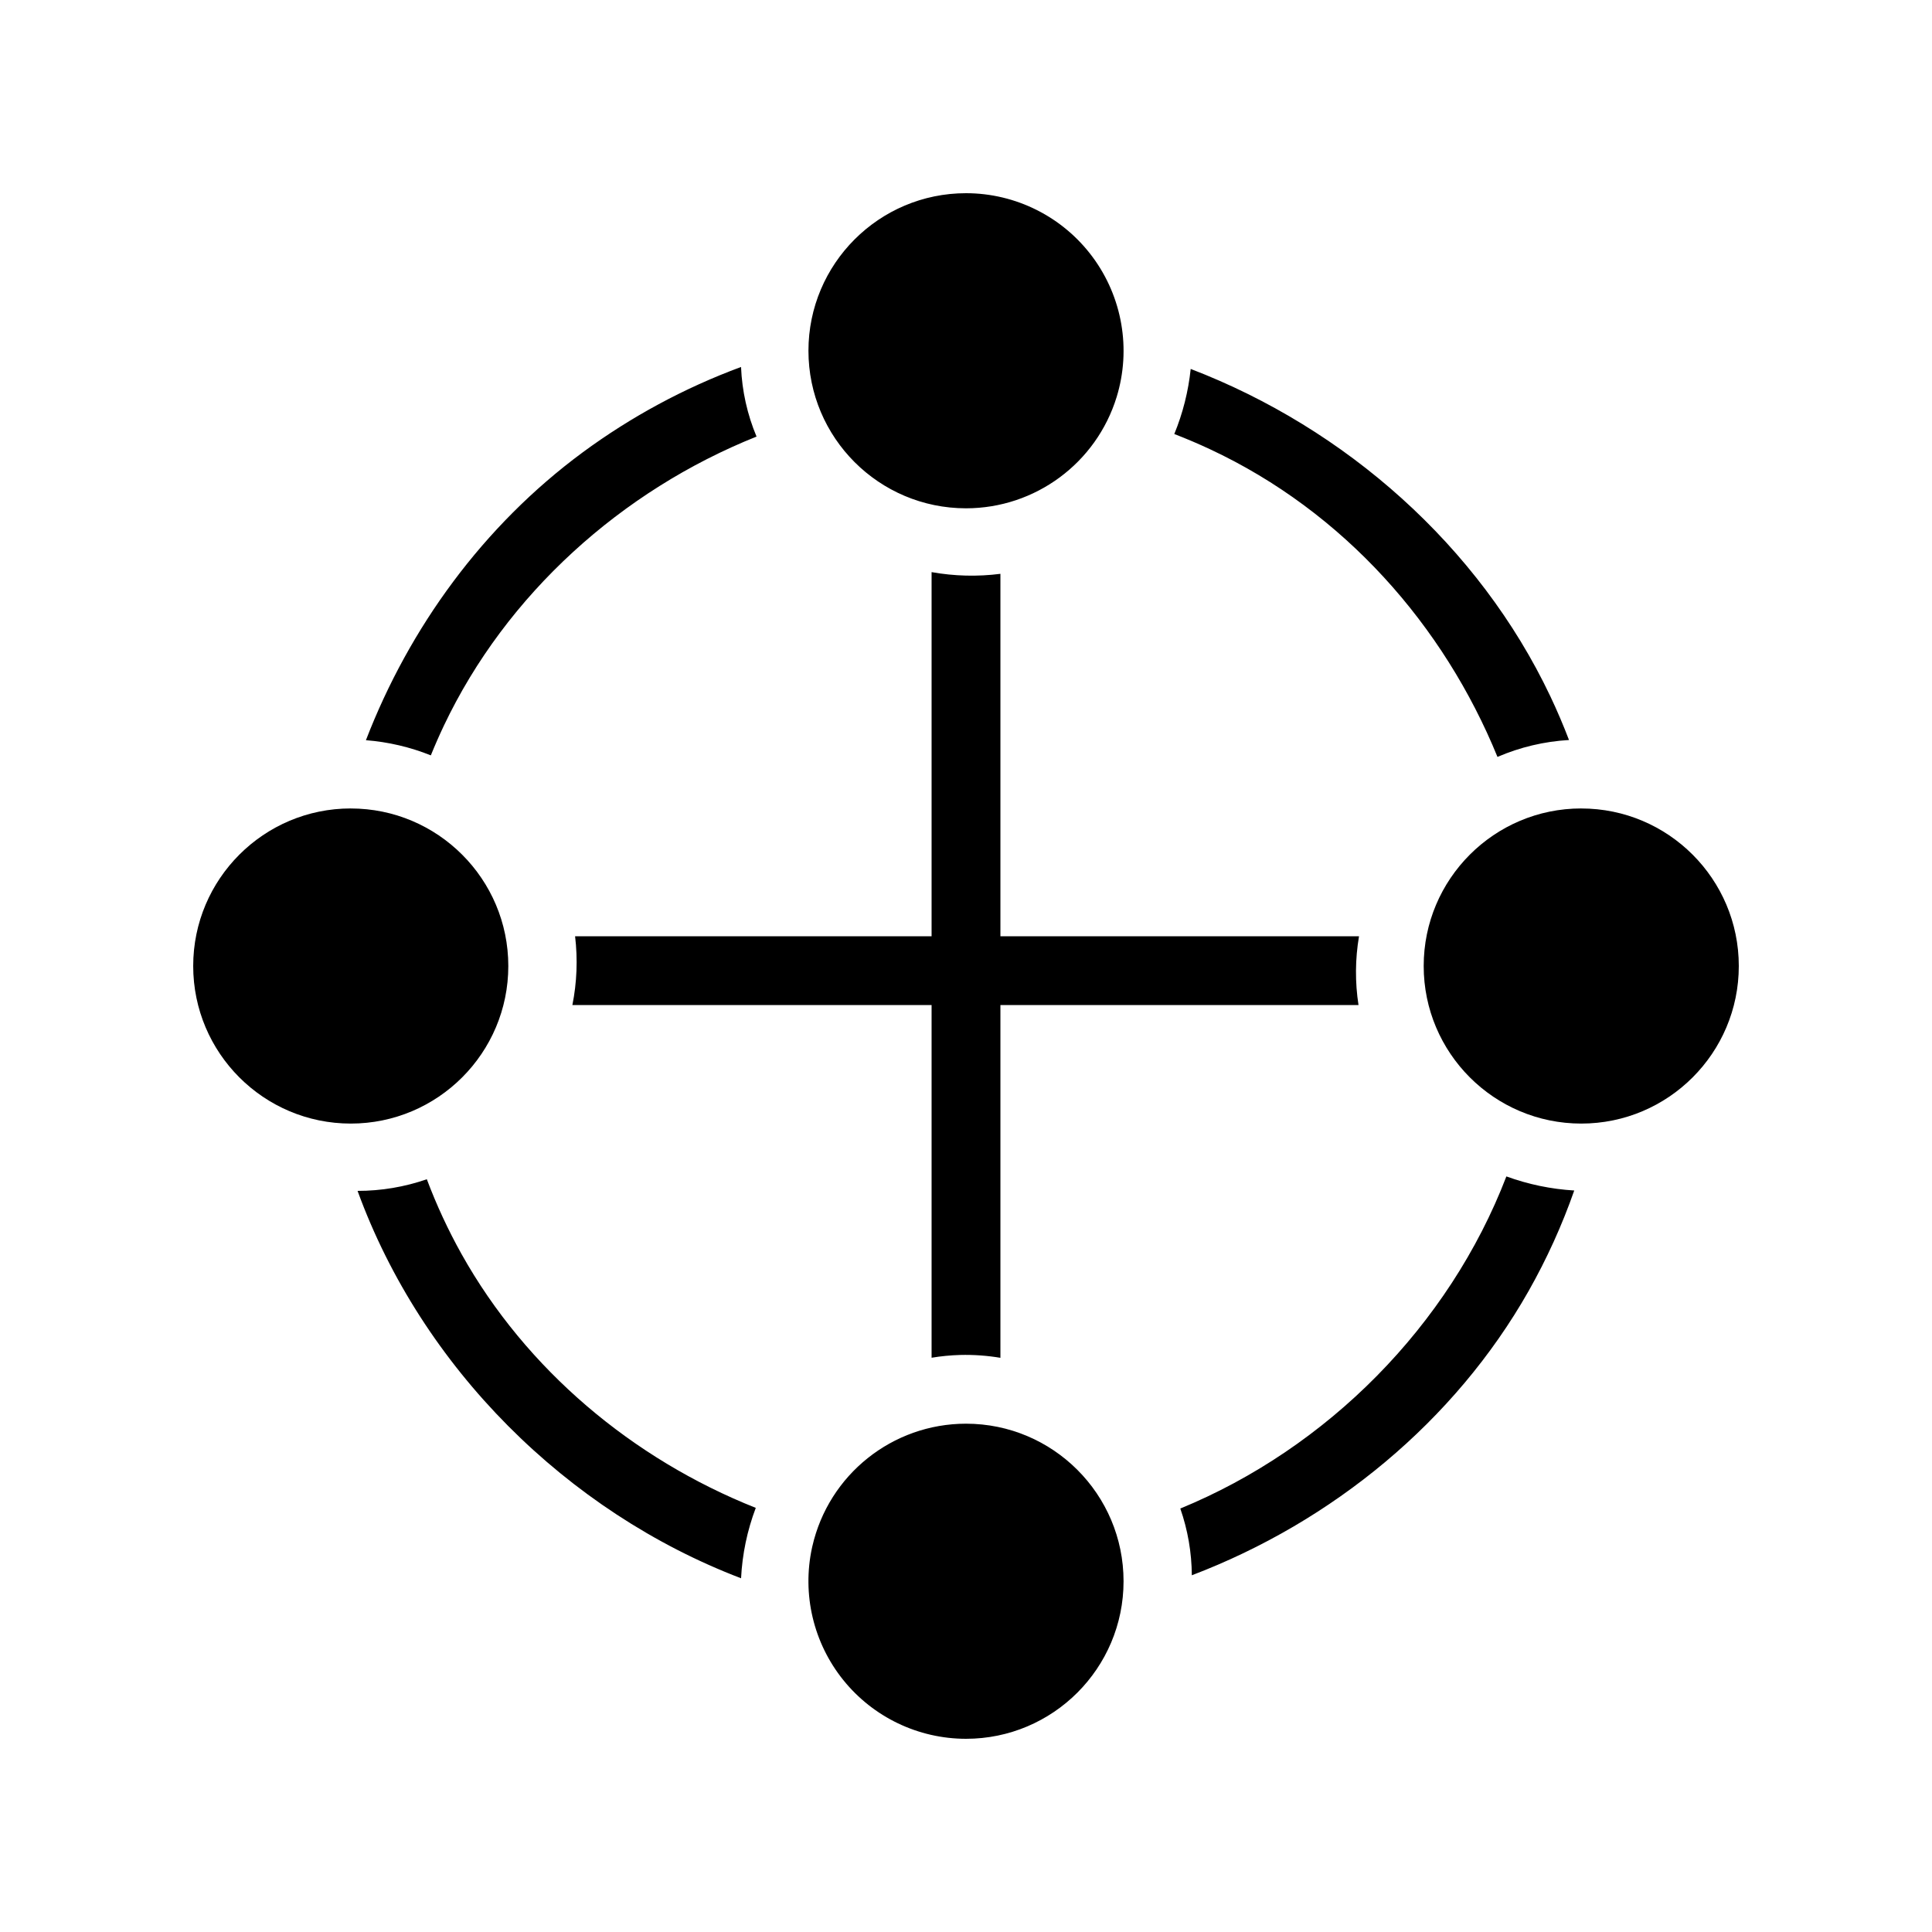
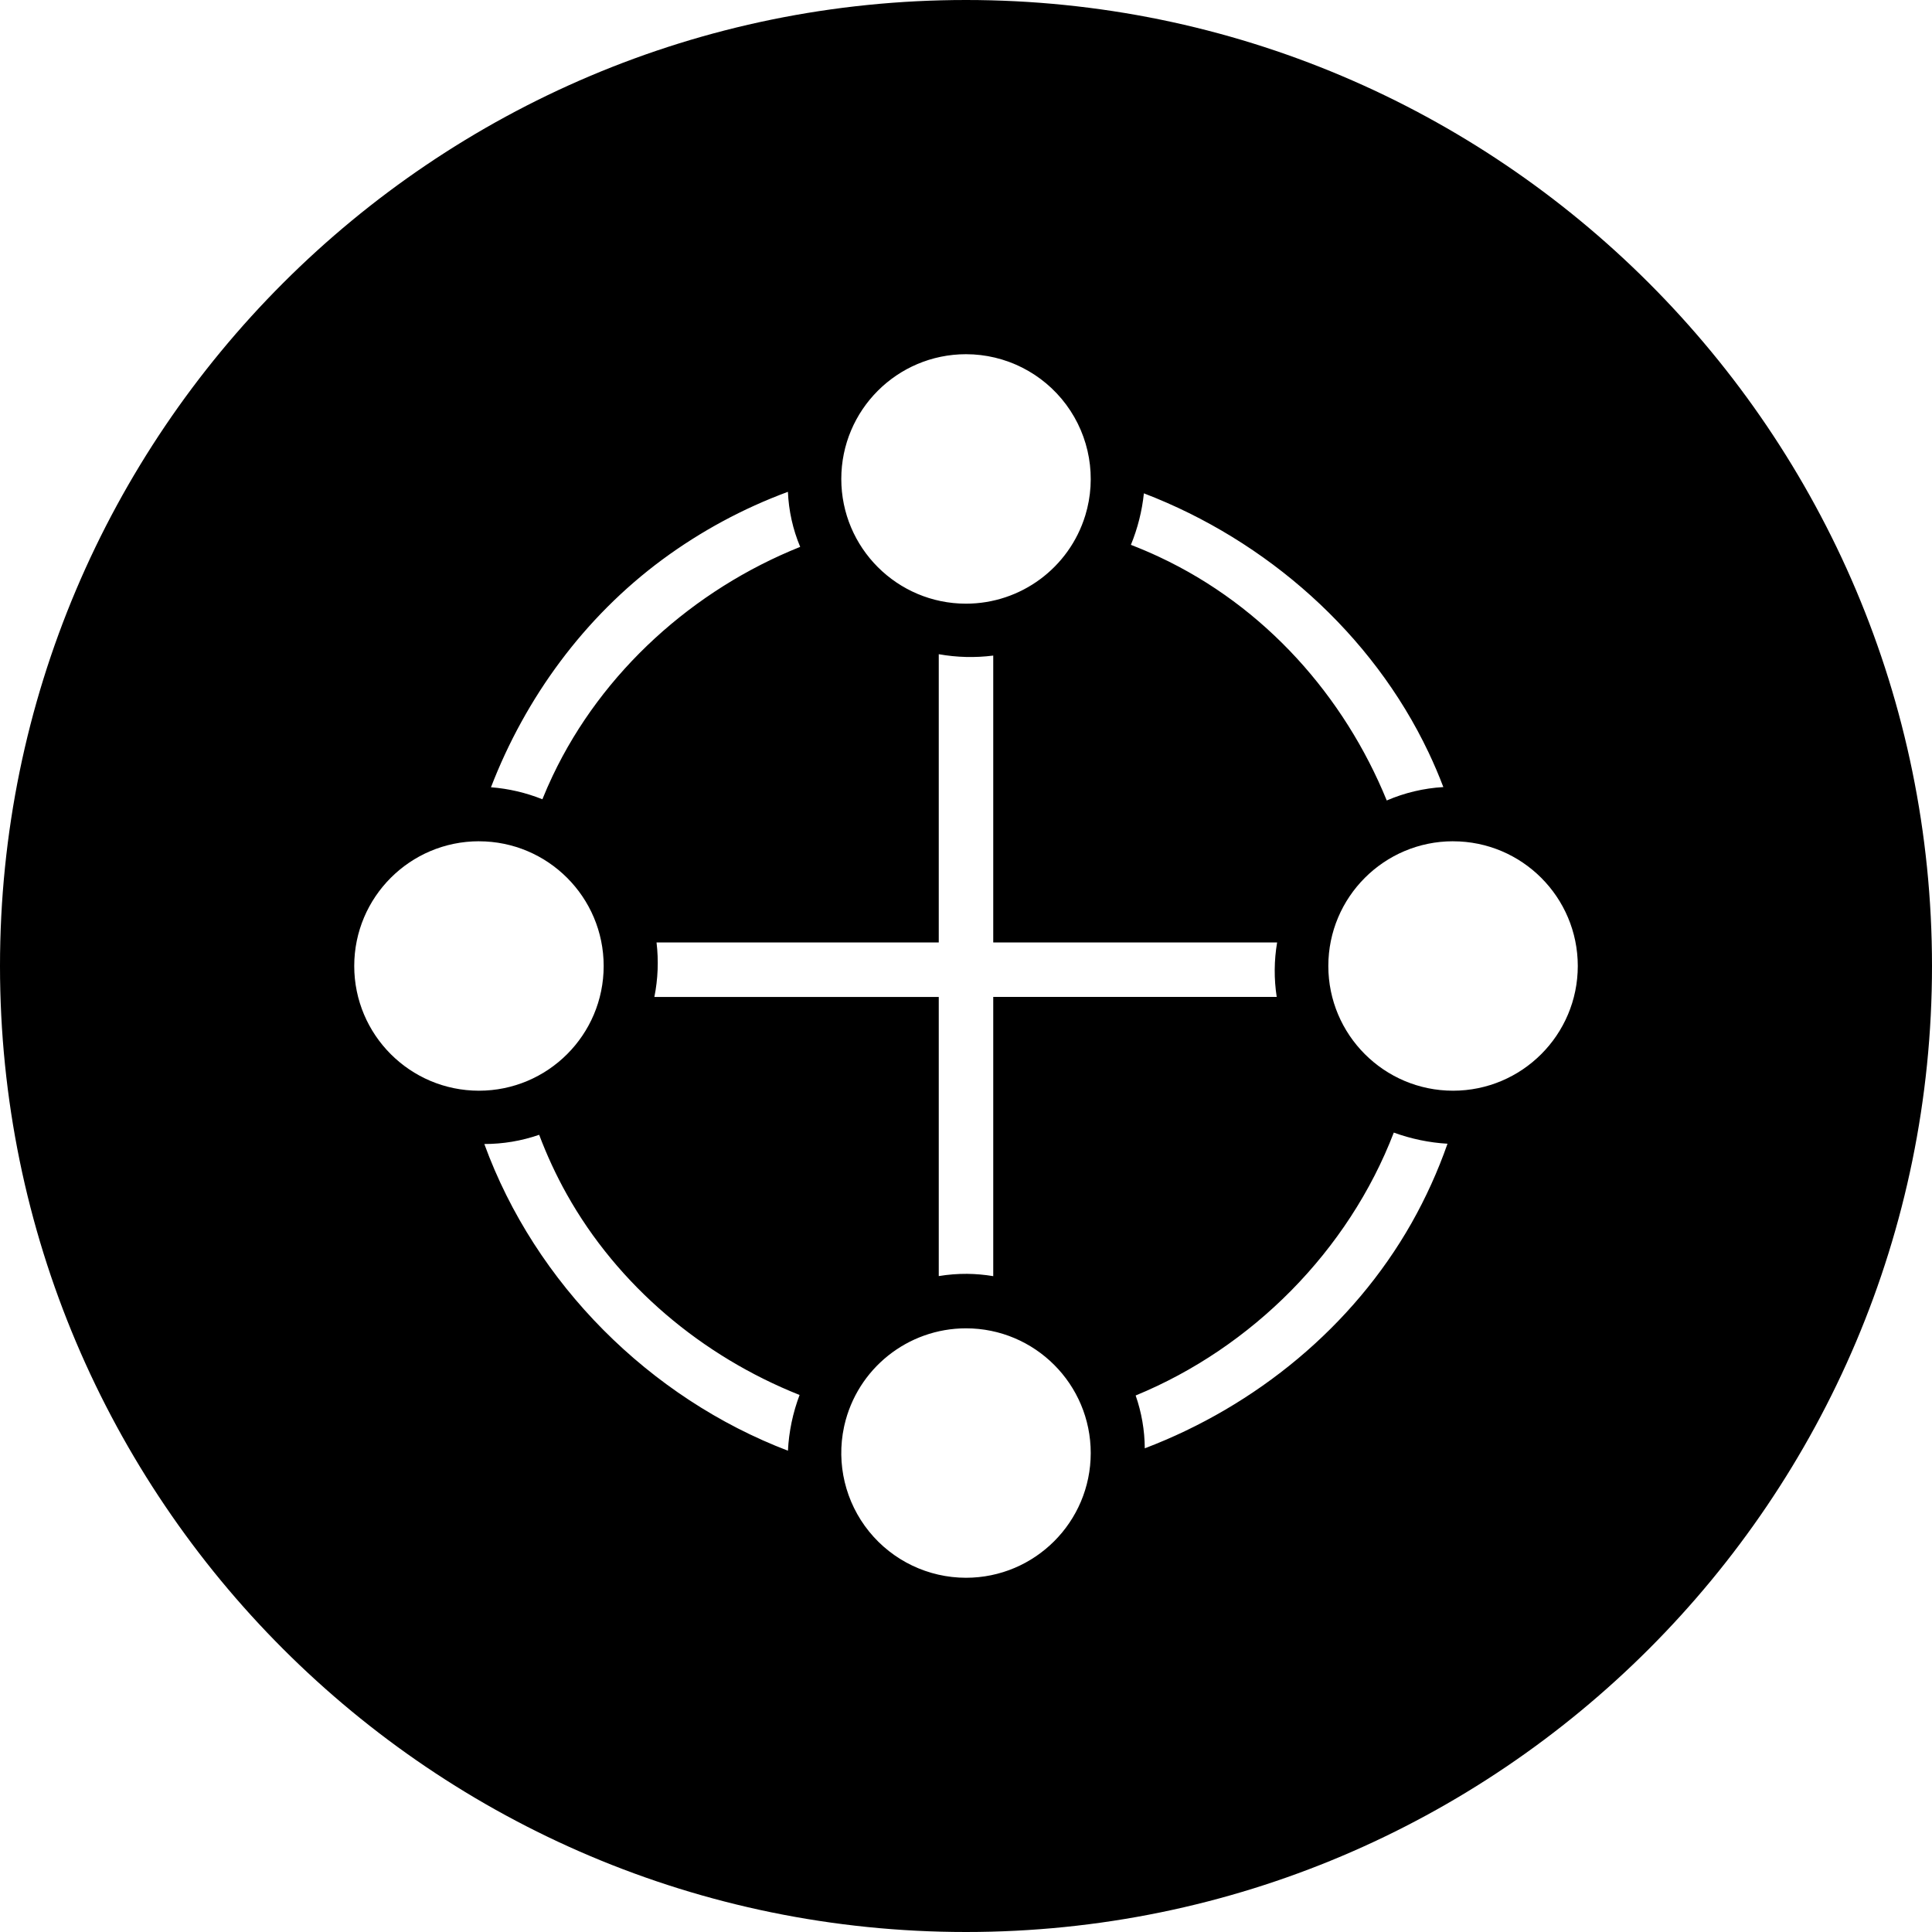
<svg xmlns="http://www.w3.org/2000/svg" viewBox="0 0 80 80">
-   <path d="M33.637 64.03A6.53 6.53 0 0 1 40 58.952c3.6 0 6.524 2.923 6.524 6.524 0 3.6-2.923 6.524-6.524 6.524a6.527 6.527 0 0 1-6.375-7.917l.012-.053zm-15.963-15.2a22.81 22.81 0 0 0 1.437 3.097c2.676 4.784 7.083 8.483 12.184 10.511a9.572 9.572 0 0 0-.609 2.915c-7.217-2.755-13.216-8.725-15.88-16.041a8.74 8.74 0 0 0 2.868-.482zm44.702-.117a9.949 9.949 0 0 0 2.81.583 25.685 25.685 0 0 1-1.89 4.163c-3.06 5.396-8.115 9.55-13.945 11.77a8.582 8.582 0 0 0-.477-2.764c6.082-2.5 11.126-7.566 13.502-13.752zm-20.951-7.094v14.605a8.78 8.78 0 0 0-1.666-.118c-.403.012-.798.05-1.184.115V41.618H23.701a9.05 9.05 0 0 0 .112-2.85h14.762V23.69a9.403 9.403 0 0 0 2.85.071v15.007h14.849a8.89 8.89 0 0 0-.021 2.85H41.425zm-26.901-8.142c3.6 0 6.524 2.923 6.524 6.524 0 3.6-2.923 6.524-6.524 6.524A6.527 6.527 0 0 1 8 40c0-3.6 2.923-6.524 6.524-6.524zm50.952 0c3.6 0 6.524 2.923 6.524 6.524 0 3.6-2.923 6.524-6.524 6.524A6.527 6.527 0 0 1 58.952 40c0-3.6 2.923-6.524 6.524-6.524zm-16.172-18.2c6.418 2.46 11.936 7.327 14.89 13.551.282.595.54 1.2.775 1.814a8.767 8.767 0 0 0-2.962.7C59.784 25.899 55.65 21.192 50.1 18.6a23.171 23.171 0 0 0-1.475-.628 9.762 9.762 0 0 0 .679-2.694zm-18.619-.079a8.35 8.35 0 0 0 .642 2.88c-5.587 2.235-10.36 6.522-12.947 11.97-.192.405-.372.815-.54 1.23a9.141 9.141 0 0 0-2.688-.628c1.802-4.674 4.861-8.879 8.967-11.912a26.627 26.627 0 0 1 6.565-3.542zm15.554 1.238A6.53 6.53 0 0 1 40 21.048a6.527 6.527 0 0 1-6.524-6.524C33.476 10.924 36.4 8 40 8a6.527 6.527 0 0 1 6.24 8.433l-.001.002z" fill="currentColor" fill-rule="evenodd" />
+   <path d="M40 0c22.077 0 40 17.923 40 40S62.077 80 40 80C17.924 80 0 62.077 0 40S17.924 0 40 0zm-5.037 59.023A5.169 5.169 0 0 1 40 55.003a5.167 5.167 0 0 1 5.165 5.165A5.167 5.167 0 0 1 40 65.332a5.167 5.167 0 0 1-5.052-6.24l.006-.027.01-.042zM22.326 46.99c.318.843.697 1.664 1.138 2.452 2.118 3.788 5.607 6.715 9.645 8.321a7.583 7.583 0 0 0-.482 2.308c-5.714-2.182-10.463-6.908-12.572-12.7a6.918 6.918 0 0 0 2.27-.381zm35.388-.092c.717.26 1.469.418 2.224.461a20.316 20.316 0 0 1-1.495 3.296c-2.424 4.271-6.425 7.56-11.04 9.317a6.77 6.77 0 0 0-.378-2.188c4.815-1.98 8.808-5.99 10.689-10.886zm-16.586-7.872v-11.88a7.445 7.445 0 0 1-2.256-.057v11.937H27.186a7.159 7.159 0 0 1-.09 2.256h11.776V52.84a6.924 6.924 0 0 1 1.176-.093c.363.004.724.036 1.08.096V41.28h11.738a7.036 7.036 0 0 1 .017-2.256H41.128zm-21.296-4.19A5.167 5.167 0 0 1 24.997 40a5.167 5.167 0 0 1-5.165 5.164A5.167 5.167 0 0 1 14.668 40a5.167 5.167 0 0 1 5.164-5.165zm40.336 0A5.167 5.167 0 0 1 65.333 40a5.168 5.168 0 0 1-5.165 5.164A5.167 5.167 0 0 1 55.003 40a5.167 5.167 0 0 1 5.165-5.165zM47.366 20.428c5.08 1.946 9.448 5.8 11.787 10.727.223.47.428.95.613 1.436a6.938 6.938 0 0 0-2.344.555c-1.76-4.31-5.034-8.035-9.427-10.088a18.38 18.38 0 0 0-1.167-.497 7.729 7.729 0 0 0 .538-2.133zm-14.74-.063a6.61 6.61 0 0 0 .508 2.28c-4.422 1.77-8.2 5.164-10.248 9.478-.152.32-.295.644-.427.973a7.237 7.237 0 0 0-2.129-.497c1.427-3.7 3.849-7.029 7.099-9.43a21.066 21.066 0 0 1 5.197-2.804zm12.313.98A5.17 5.17 0 0 1 40 24.997a5.167 5.167 0 0 1-5.164-5.165A5.167 5.167 0 0 1 40 14.667a5.167 5.167 0 0 1 4.94 6.676v.002z" fill="#000" fill-rule="evenodd" />
</svg>
